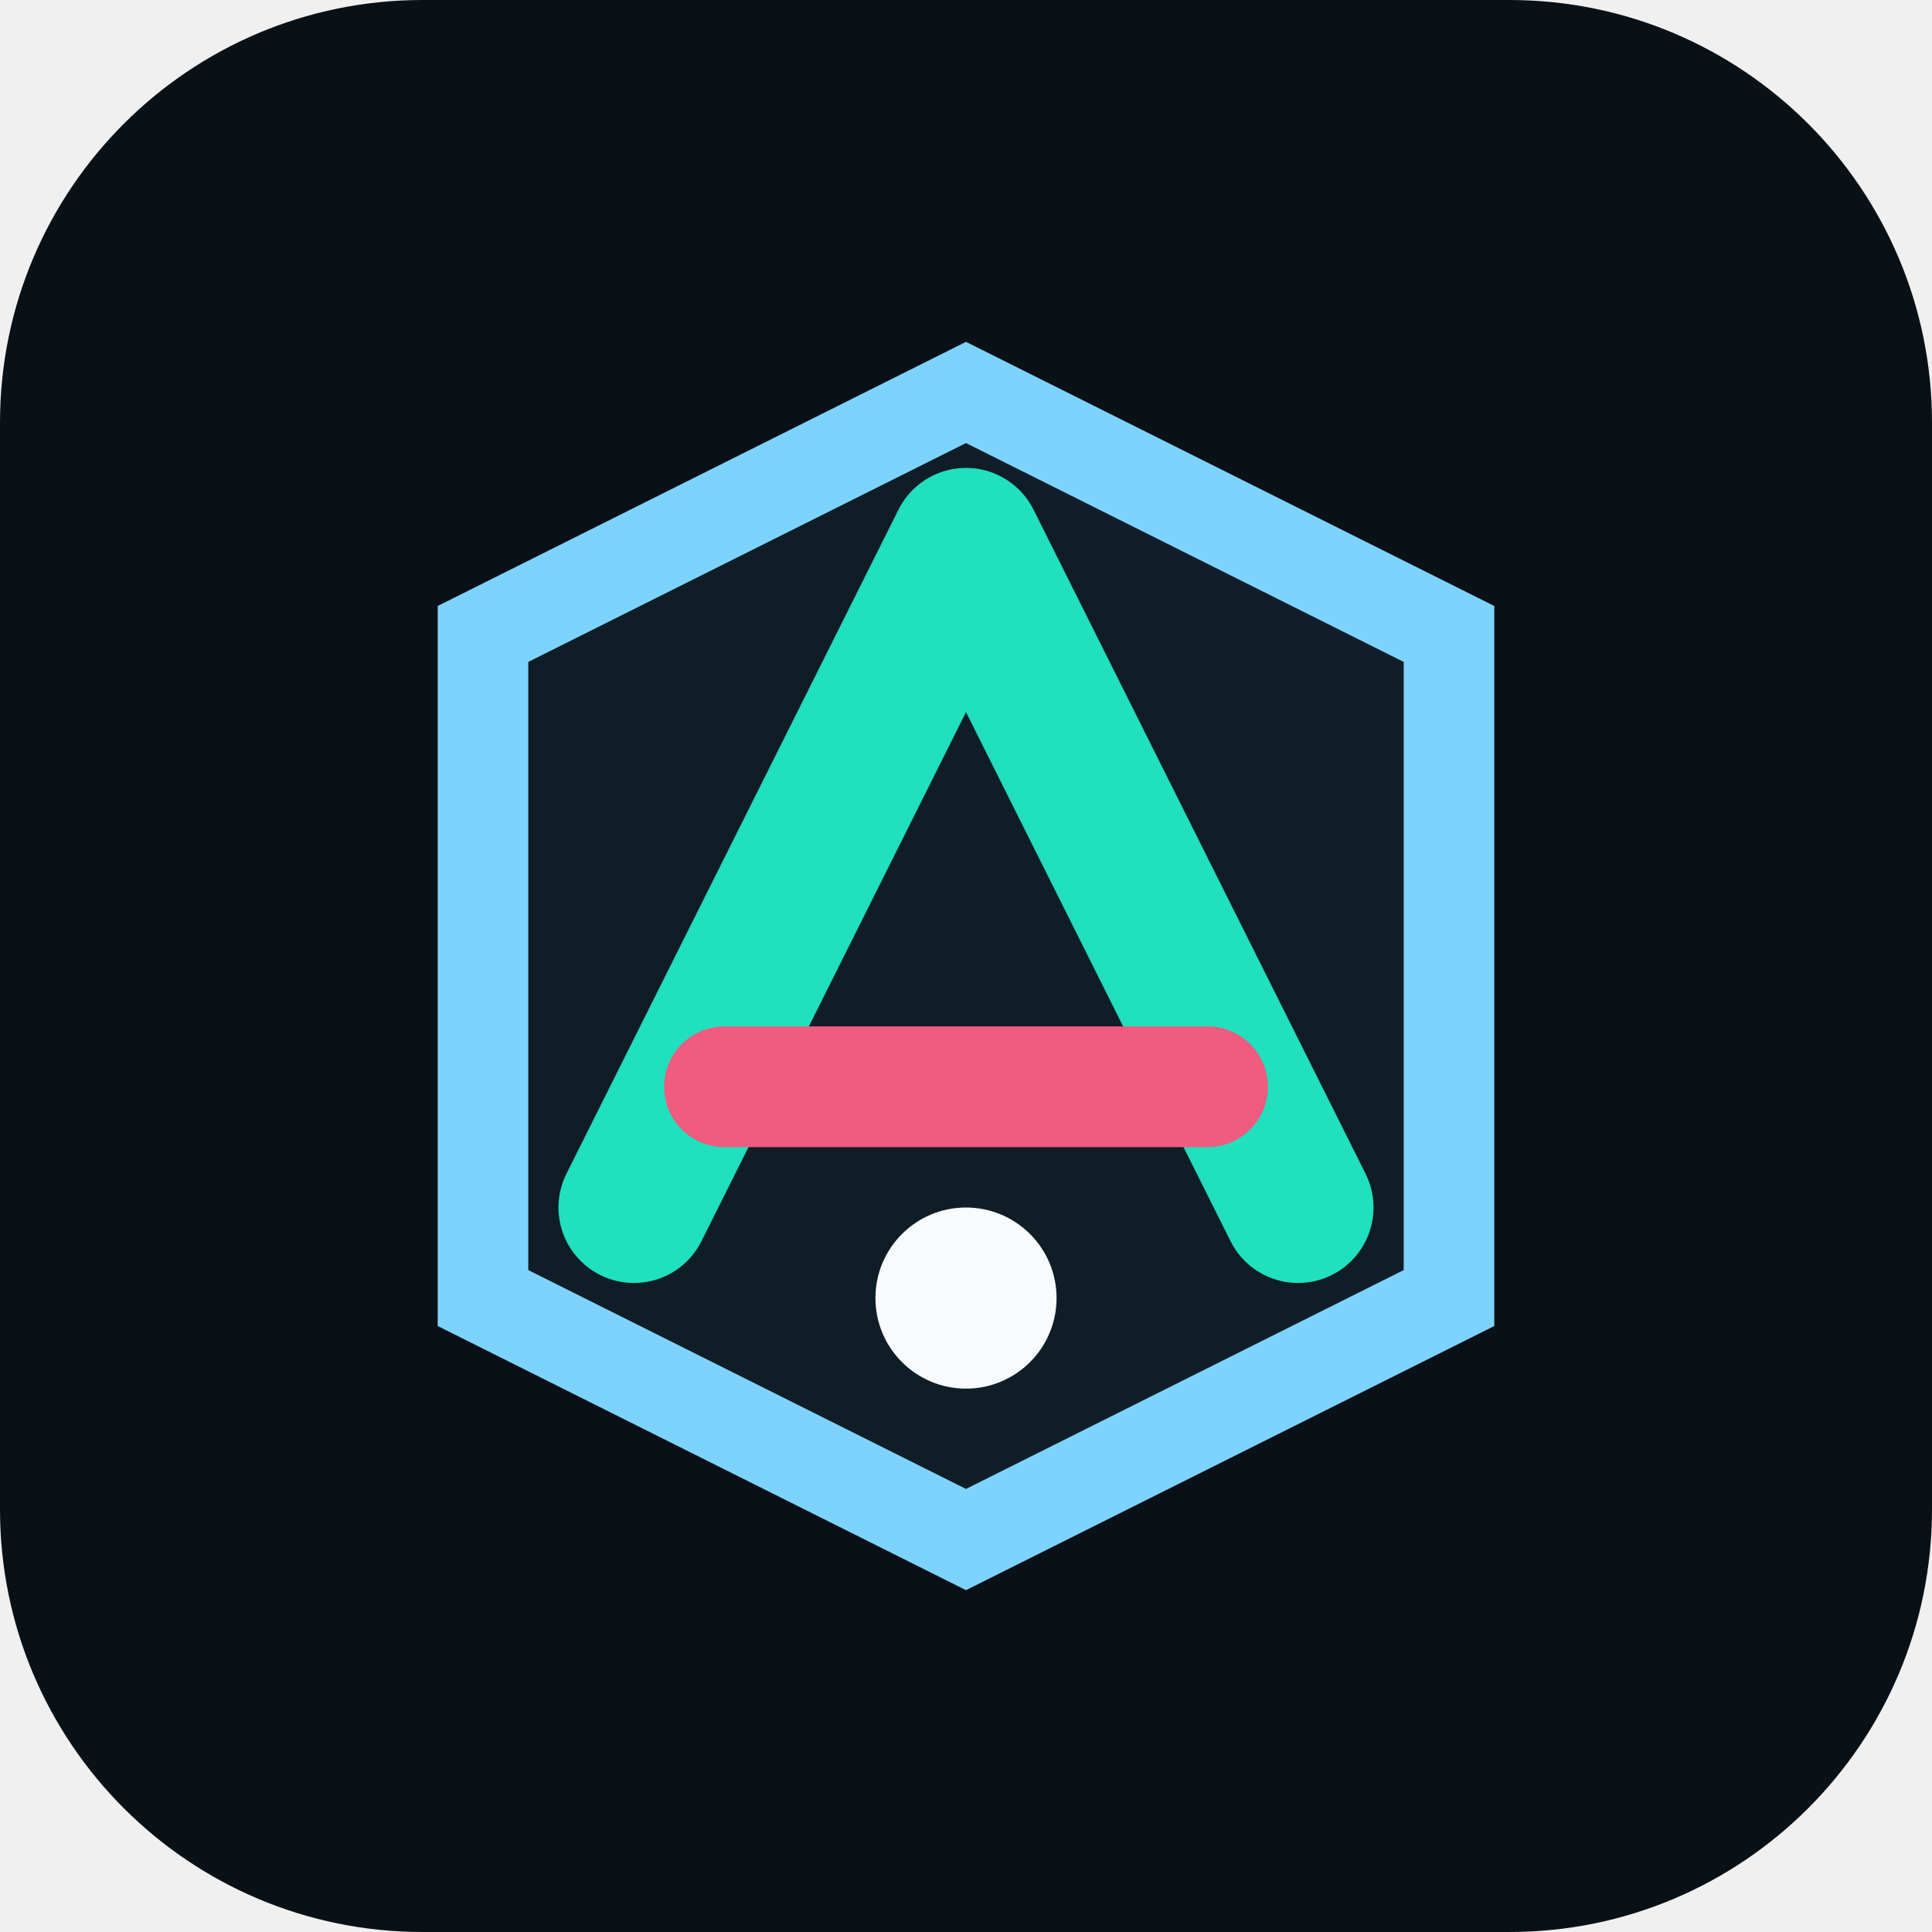
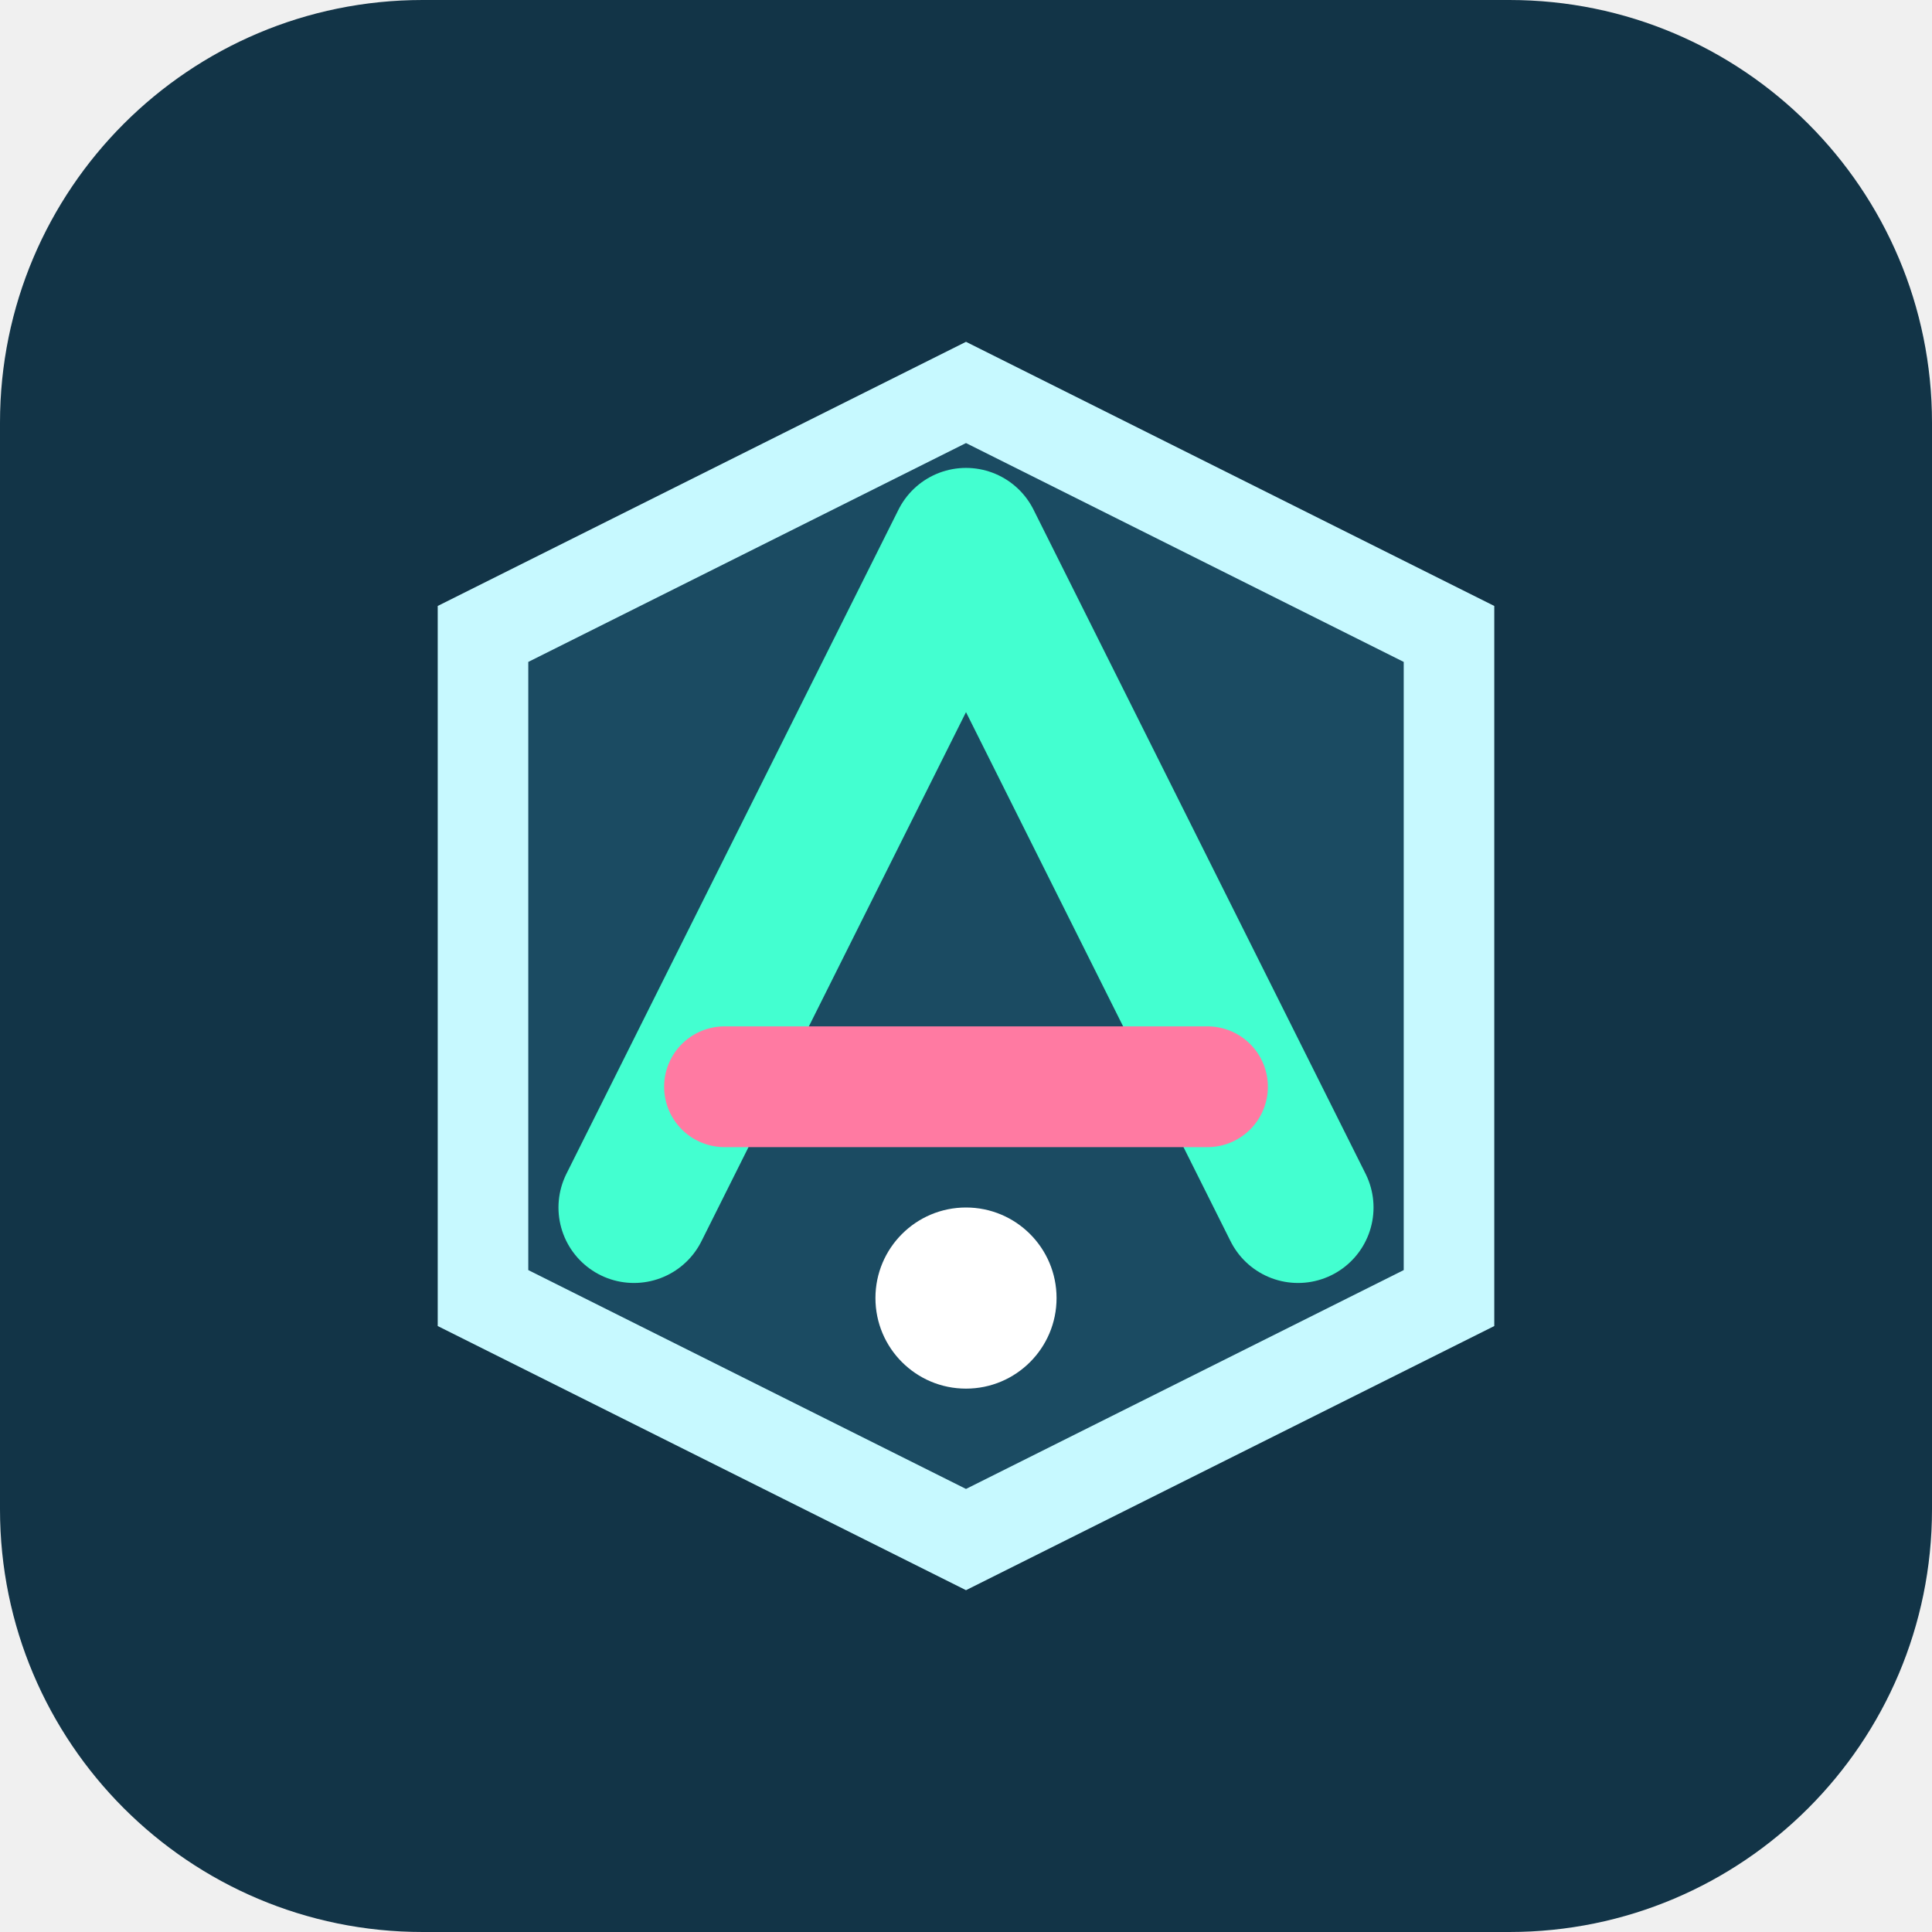
<svg xmlns="http://www.w3.org/2000/svg" viewBox="0 0 64 64">
-   <rect width="64" height="64" rx="14" fill="#091116" />
-   <path d="M16 43V21l16-8 16 8v22l-16 8-16-8Z" fill="#0f1d27" stroke="#7dd3fc" stroke-width="3" />
-   <path d="M21 40 32 18l11 22" fill="none" stroke="#20e0bd" stroke-width="5" stroke-linecap="round" stroke-linejoin="round" />
-   <path d="M24 36h16" stroke="#f05b7f" stroke-width="4" stroke-linecap="round" />
-   <circle cx="32" cy="43" r="3" fill="#f8fafc" />
+   <rect width="64" height="64" rx="14" fill="#123447" />
+   <path d="M16 43V21l16-8 16 8v22l-16 8-16-8Z" fill="#1b4b62" stroke="#c7f9ff" stroke-width="3" />
+   <path d="M21 40 32 18l11 22" fill="none" stroke="#43ffd0" stroke-width="5" stroke-linecap="round" stroke-linejoin="round" />
+   <path d="M24 36h16" stroke="#ff7aa2" stroke-width="4" stroke-linecap="round" />
+   <circle cx="32" cy="43" r="3" fill="#ffffff" />
</svg>
